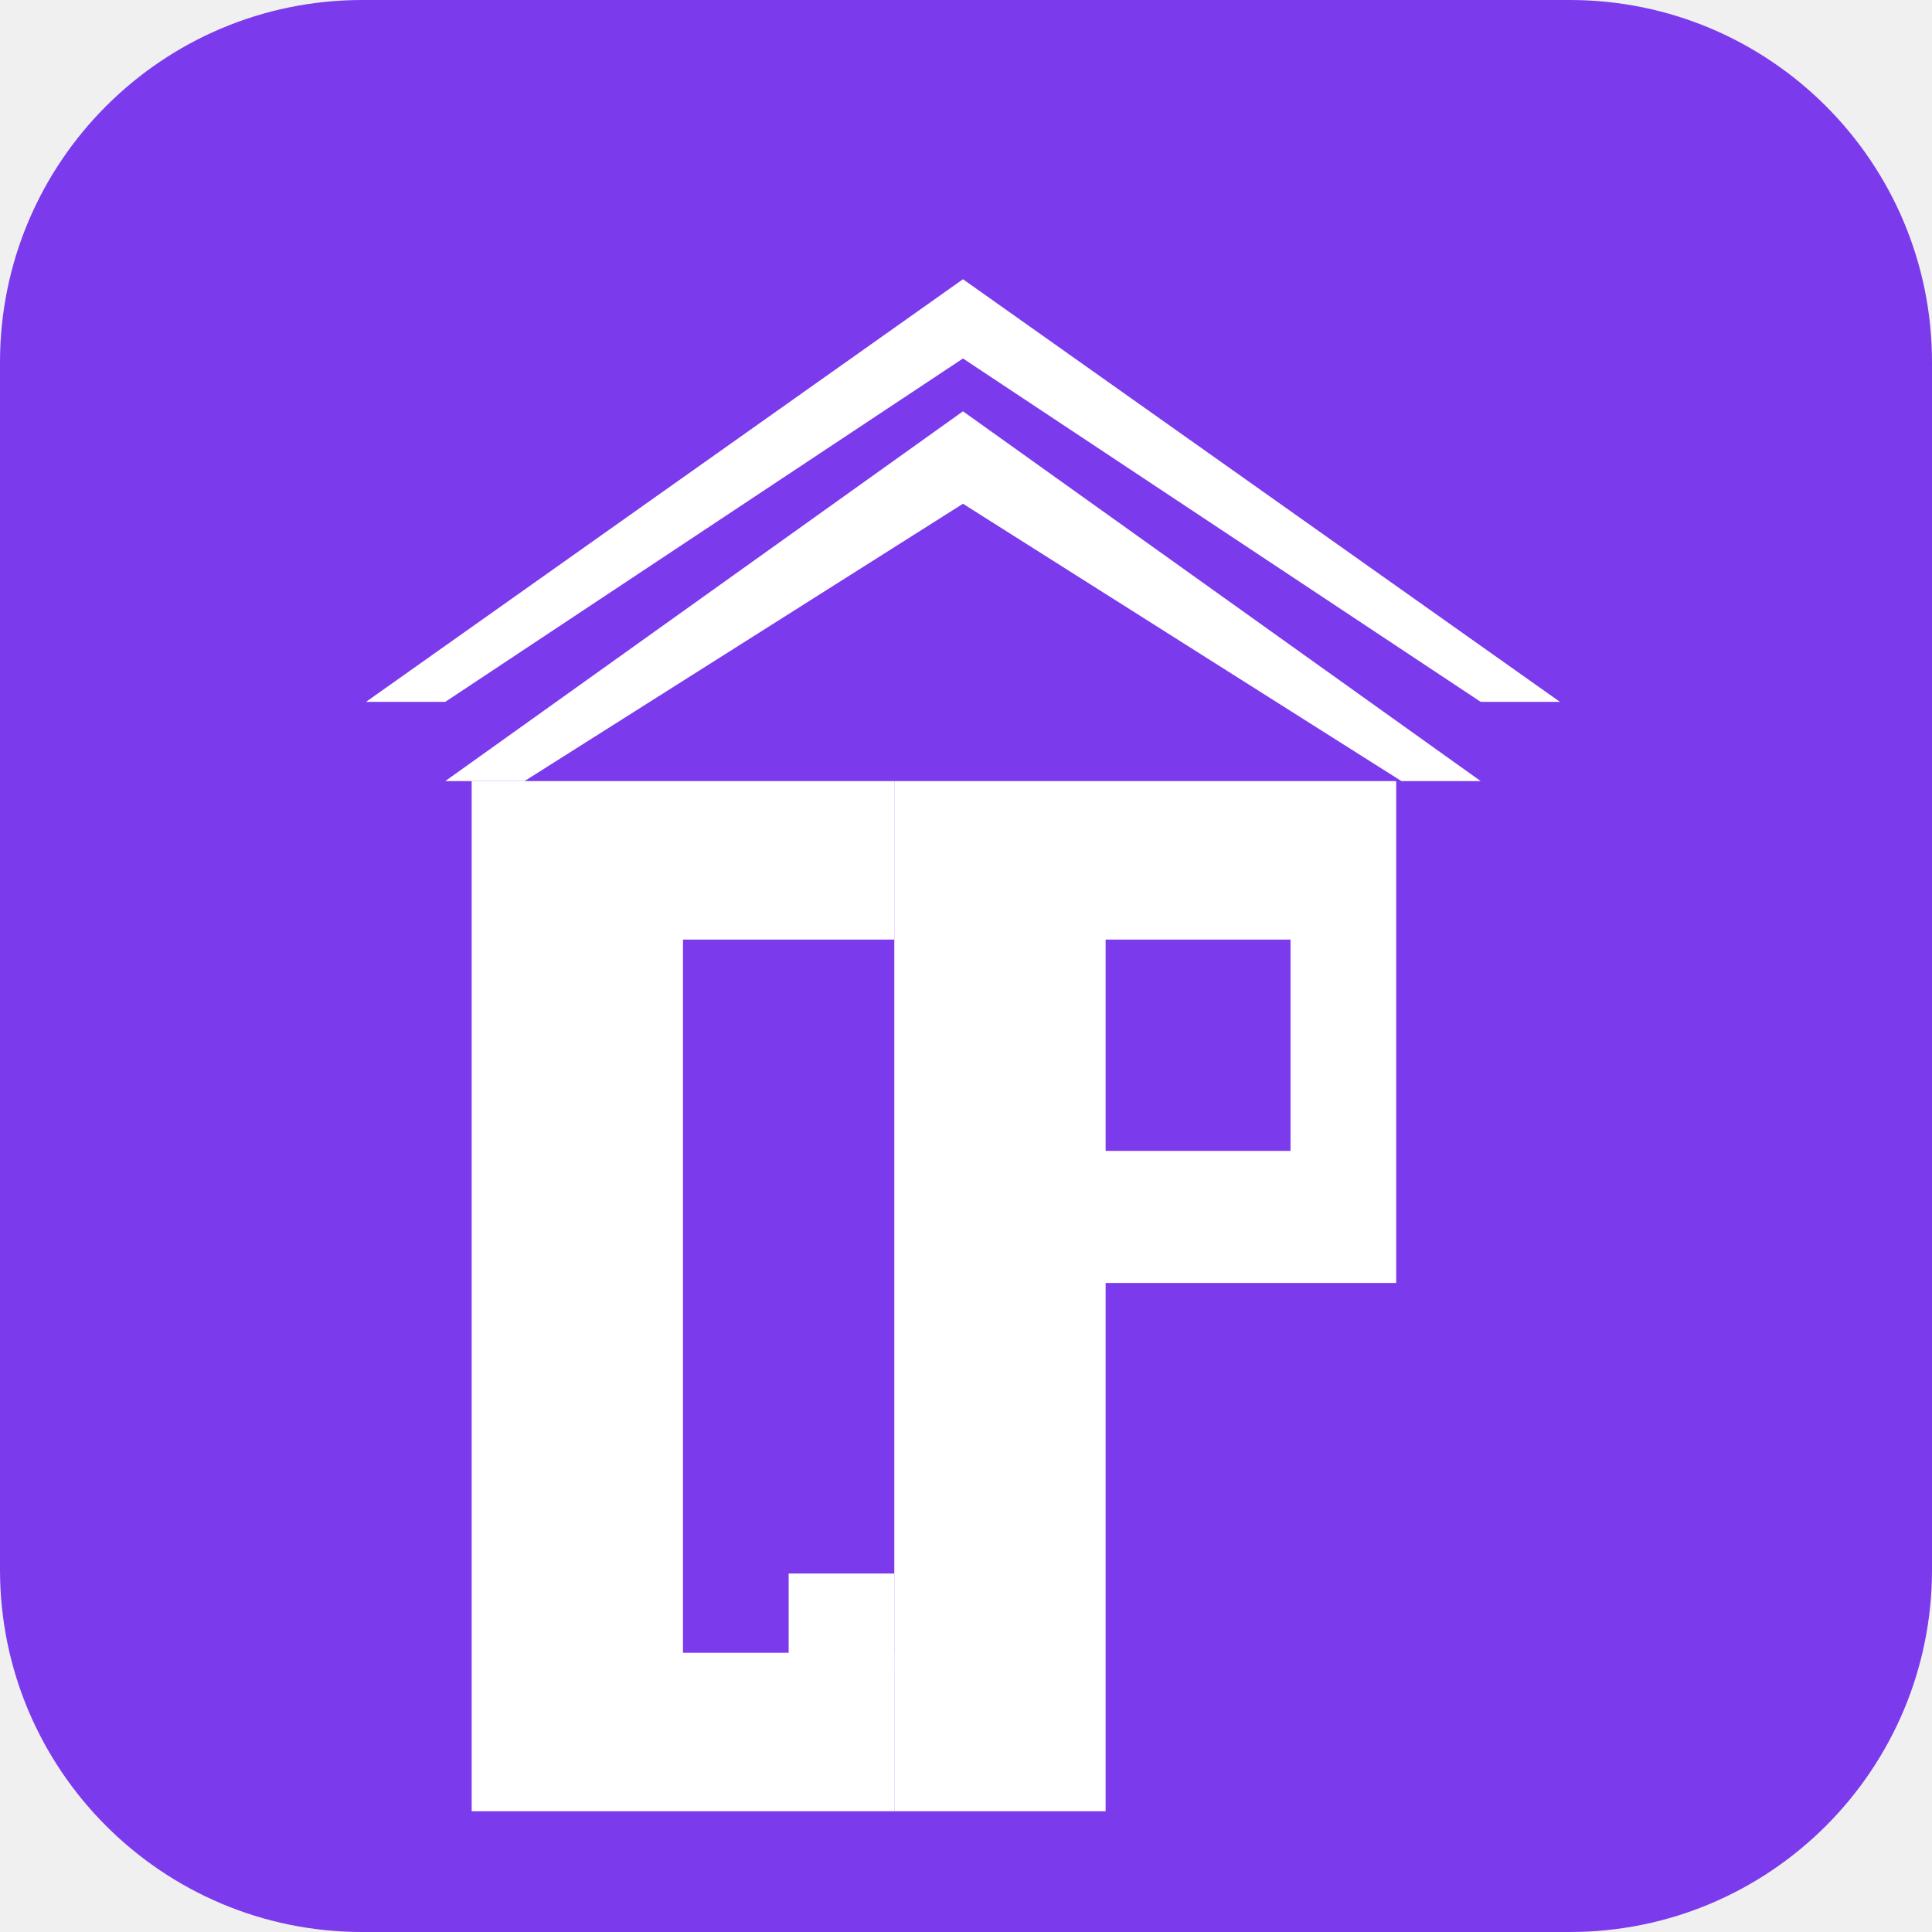
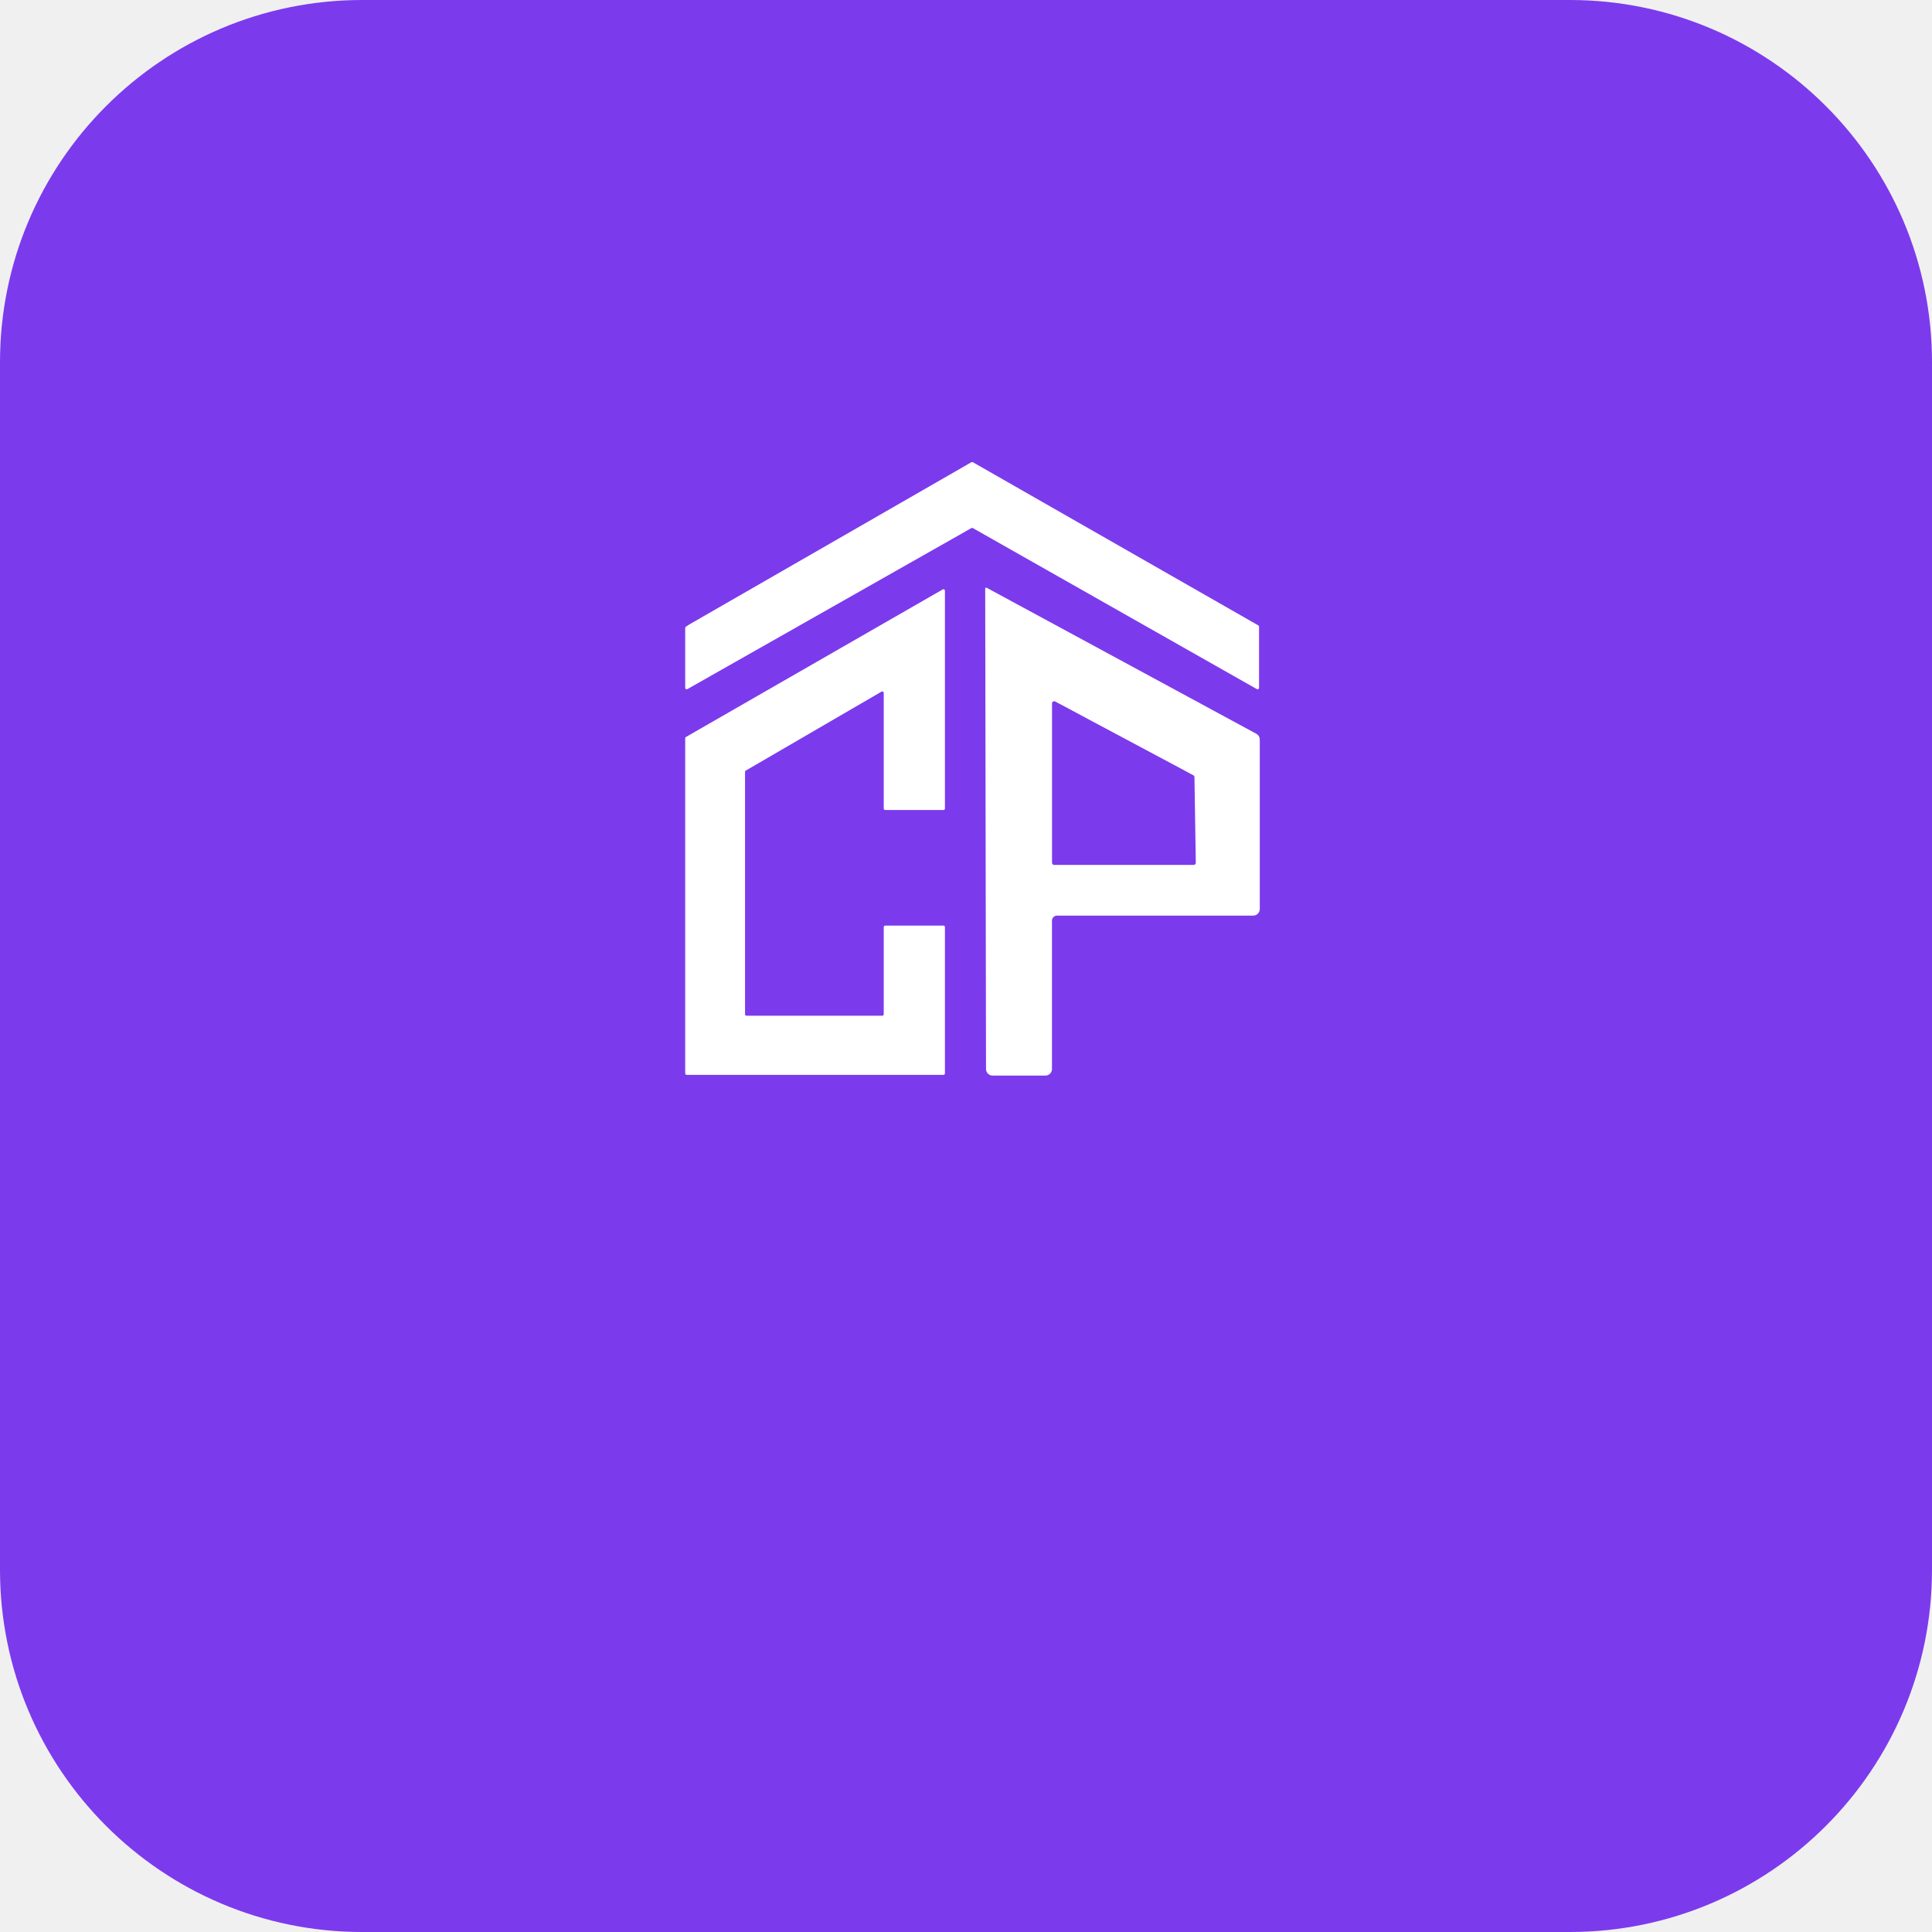
<svg xmlns="http://www.w3.org/2000/svg" width="512" height="512" viewBox="0 0 512 512" fill="none">
  <rect width="512" height="512" rx="96" fill="#7C3AED" />
-   <g transform="translate(76, 60) scale(0.7)">
-     <polygon points="256,20 30,180 60,180 256,50 452,180 482,180" fill="white" />
-     <polygon points="256,70 60,210 90,210 256,105 422,210 452,210" fill="white" />
-     <path d="M70,210 L70,600 L230,600 L230,540 L150,540 L150,270 L230,270 L230,210 Z" fill="white" />
-     <rect x="190" y="510" width="40" height="40" fill="white" />
-     <path d="M230,210 L230,600 L310,600 L310,400 L420,400 L420,210 Z" fill="white" />
-     <rect x="310" y="270" width="70" height="80" fill="#7C3AED" />
+   <g transform="translate(58, 50) scale(0.385)">
+     <path d="M528.565 606.007L528 275.224C528 275.123 528.108 275.059 528.197 275.107L713.905 375.661C715.196 376.36 716 377.71 716 379.178V495.876C716 498.085 714.209 499.876 712 499.876H576.962C574.753 499.876 572.962 501.667 572.962 503.876V606C572.962 608.209 571.172 610 568.962 610H532.565C530.358 610 528.568 608.213 528.565 606.007Z" fill="white" stroke="white" />
+     <path d="M670.968 466H575C573.895 466 573 465.105 573 464V354.335C573 352.825 574.61 351.859 575.942 352.571L670.98 403.308C671.622 403.65 672.027 404.314 672.038 405.041L672.968 463.968C672.986 465.085 672.085 466 670.968 466Z" fill="#7C3AED" stroke="white" />
+     <path d="M321 343.608V302.368C321 302.031 321.169 301.718 321.45 301.533L323.808 299.978L518.003 188.286C518.311 188.109 518.689 188.108 518.998 188.285L715.496 300.616C715.808 300.794 716 301.125 716 301.484V343.608C716 344.374 715.173 344.856 714.507 344.478L518.993 233.626C518.687 233.453 518.313 233.453 518.007 233.626L322.493 344.478C321.827 344.856 321 344.374 321 343.608Z" fill="white" />
+     <path d="M321 609V378.294C321 377.936 321.191 377.605 321.502 377.427L498.281 275.852C498.948 275.469 499.78 275.95 499.78 276.719V426.689C499.78 427.241 499.332 427.689 498.78 427.689H458.659C458.106 427.689 457.659 427.241 457.659 426.689V347.063C457.659 346.292 456.823 345.811 456.156 346.199L362.682 400.562C362.374 400.741 362.185 401.07 362.185 401.426V568.281C362.185 568.833 362.633 569.281 363.185 569.281H456.659C457.211 569.281 457.659 568.833 457.659 568.281V508.276C457.659 507.724 458.106 507.276 458.659 507.276H498.78C499.332 507.276 499.78 507.724 499.78 508.276V609C499.78 609.552 499.332 610 498.78 610H322C321.448 610 321 609.552 321 609Z" fill="white" />
  </g>
</svg>
